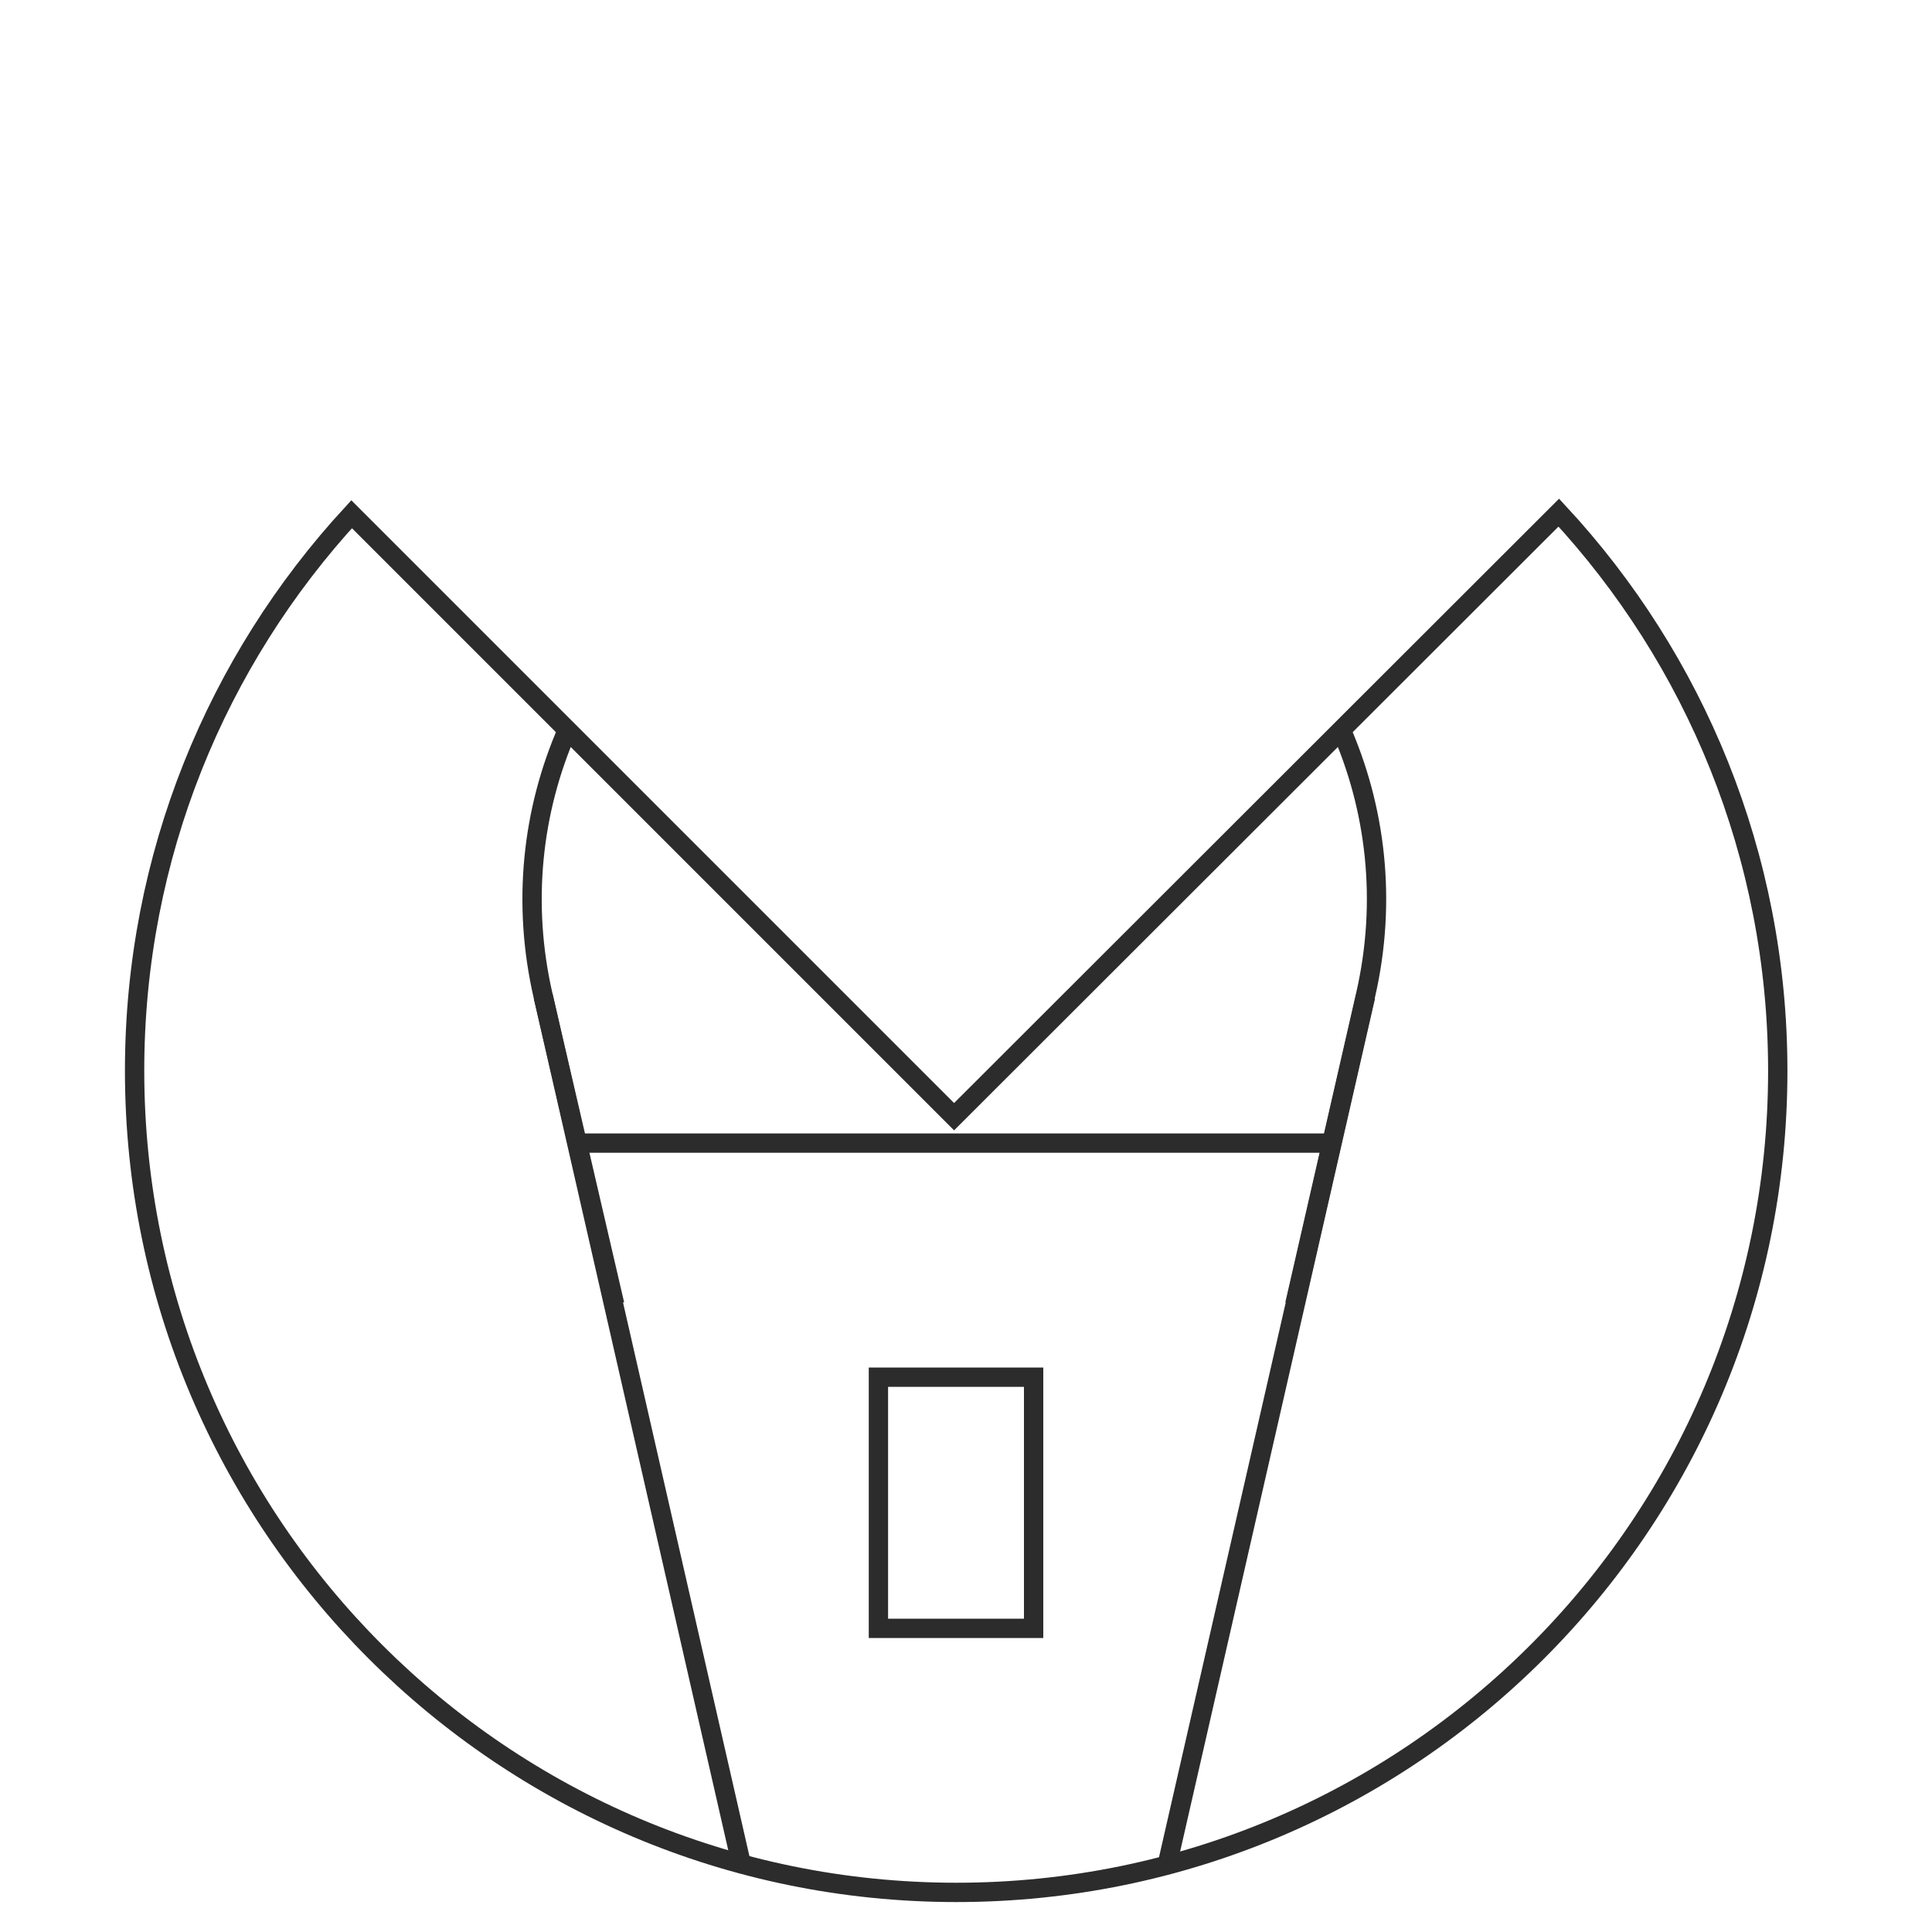
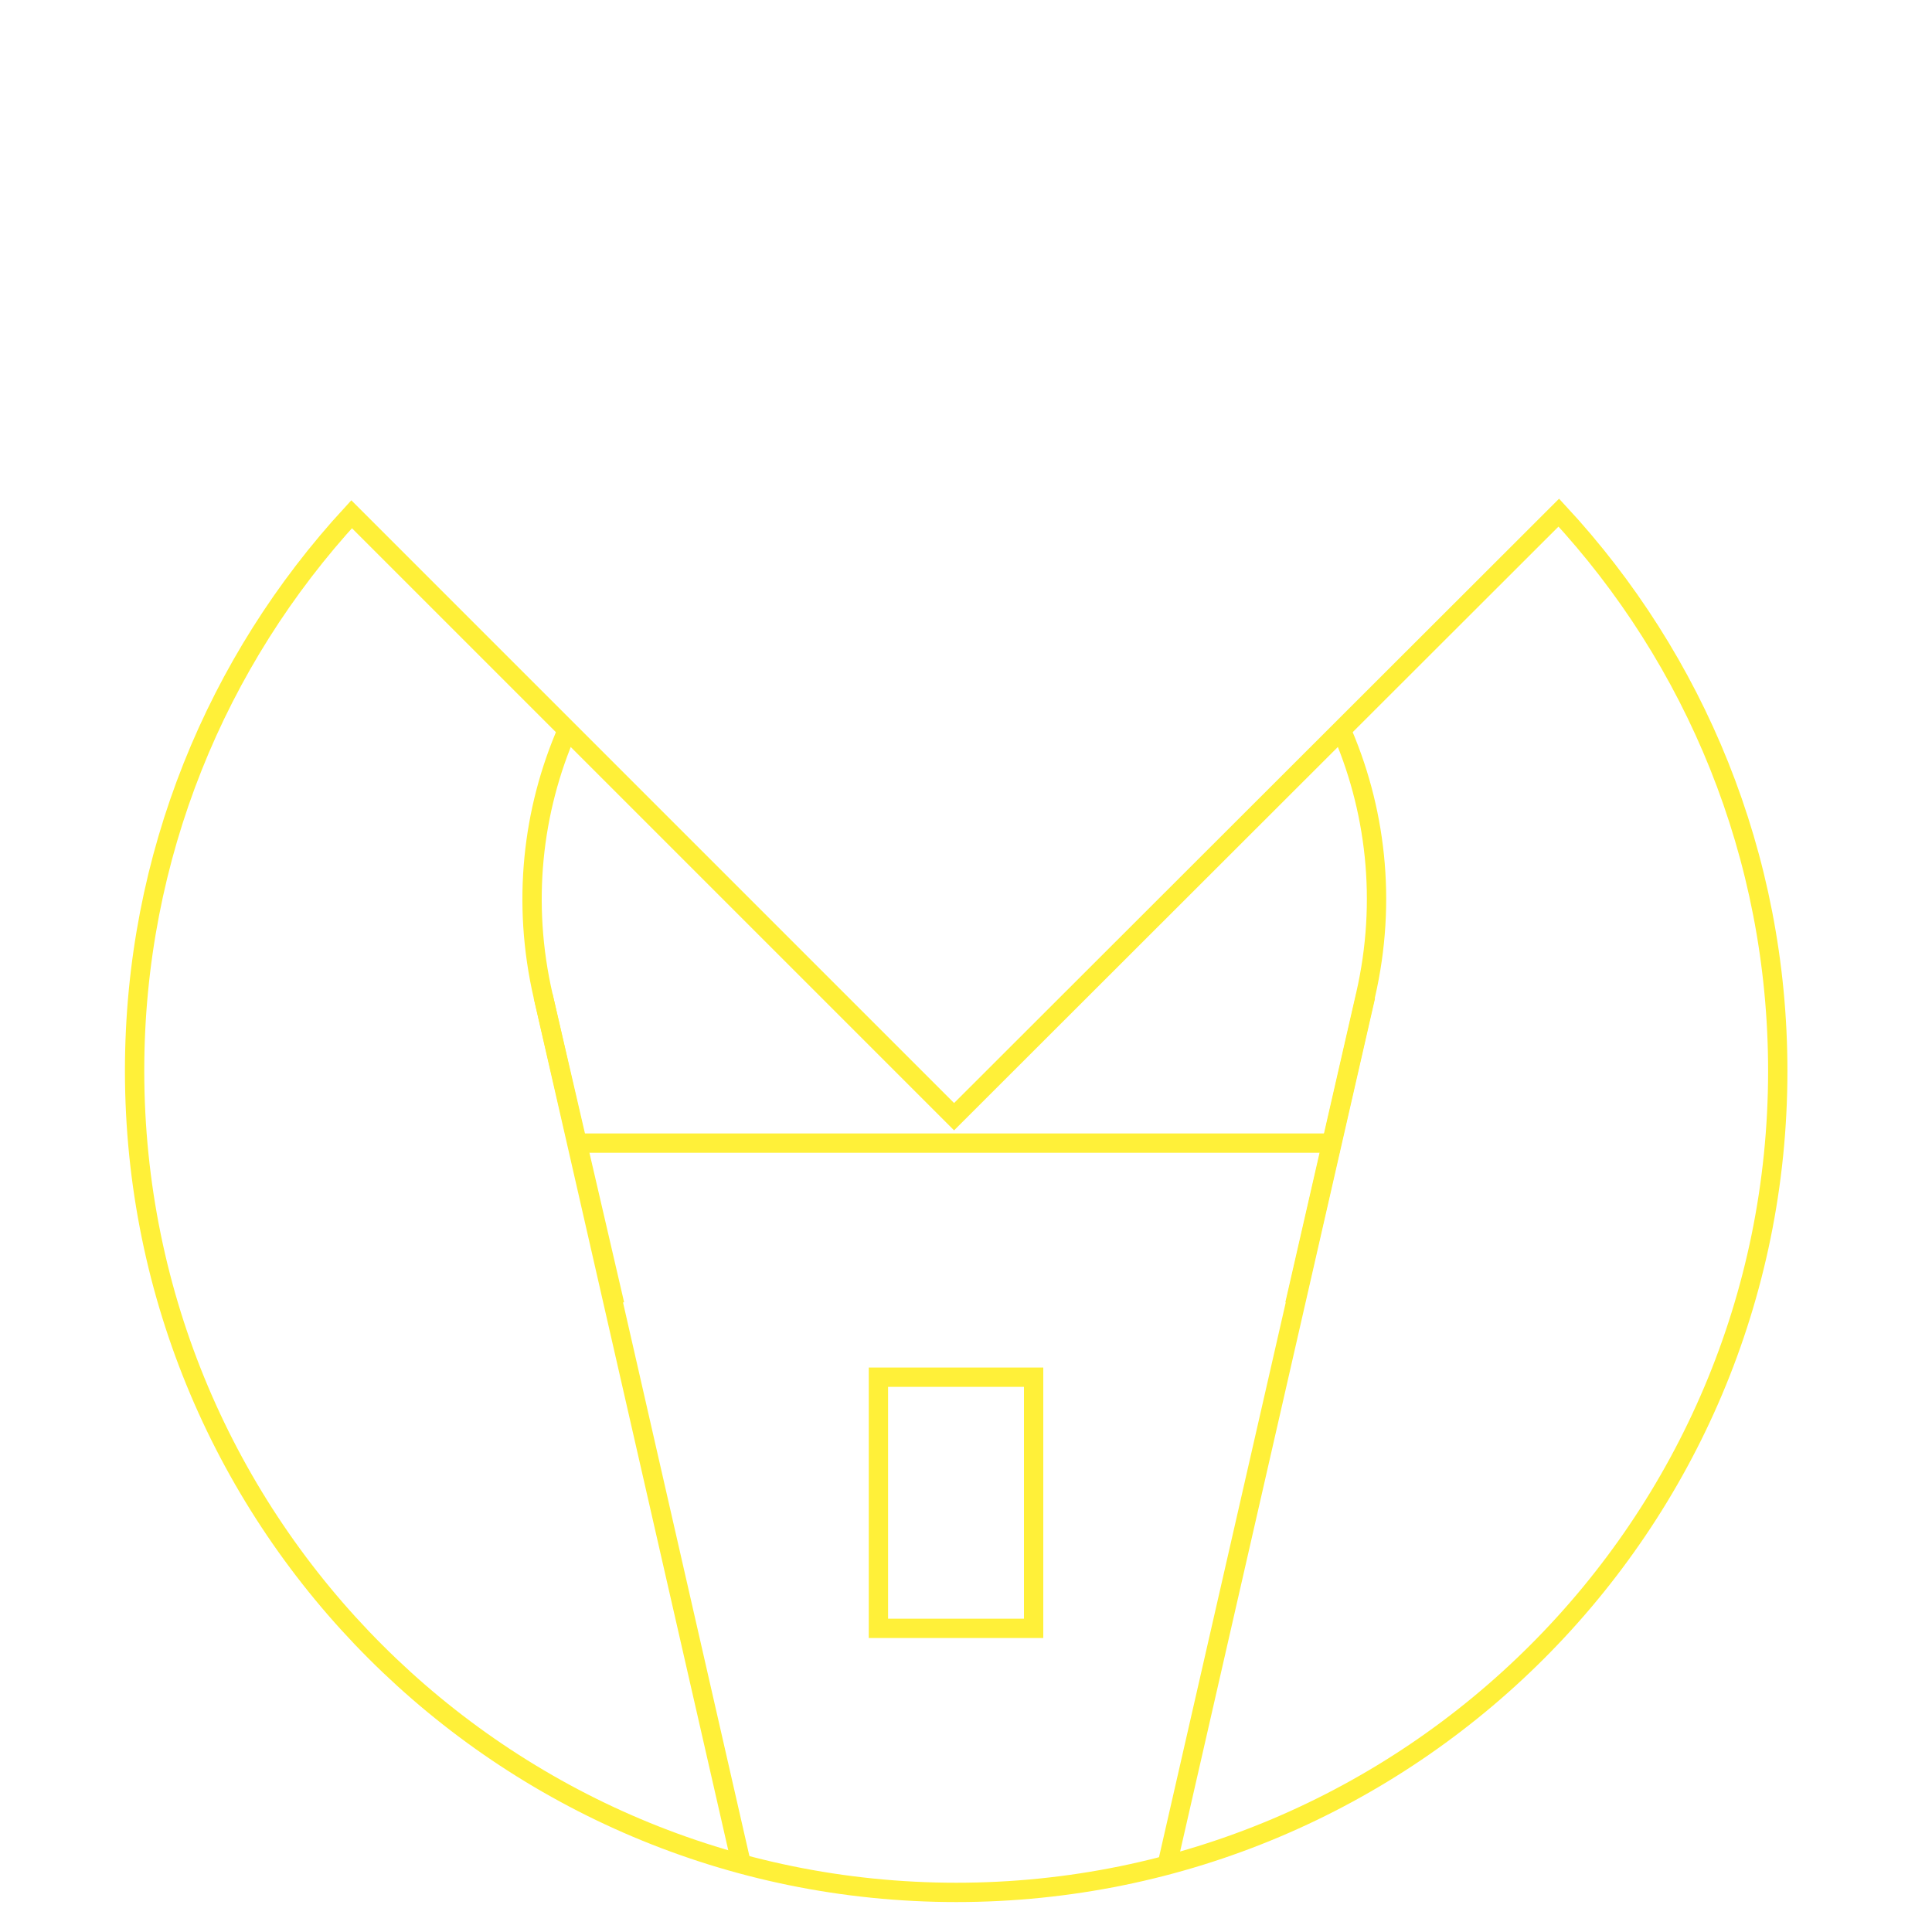
<svg xmlns="http://www.w3.org/2000/svg" version="1.1" id="Layer_1" x="0px" y="0px" viewBox="0 0 600 600" style="enable-background:new 0 0 600 600;" xml:space="preserve">
  <style type="text/css">
	.st0{fill:none;stroke:#2C2C2C;stroke-width:6;stroke-miterlimit:10;}
- 	.st1{display:none;fill:none;stroke:#2C2C2C;stroke-width:6;stroke-miterlimit:10;}
+ 	.st1{fill:none;stroke:#FFF039;stroke-width:6;stroke-miterlimit:10;}
+ 	.st2{display:none;fill:none;stroke:#2C2C2C;stroke-width:6;stroke-miterlimit:10;}
</style>
  <g id="XMLID_1_">
    <path id="XMLID_106_" class="st0" d="M558.2,77.9" />
-     <path id="XMLID_105_" class="st0" d="M416.1,225.7c11.2,25.1,14.7,54.1,8,83.3l-22,96.1" />
-     <path id="XMLID_104_" class="st0" d="M416.1,225.7" />
-     <path id="XMLID_103_" class="st0" d="M190.9,405.1l-22.2-95.7c-6.7-29-3.4-57.7,7.5-82.7" />
-     <line id="XMLID_102_" class="st0" x1="168.7" y1="309.4" x2="230.2" y2="578.8" />
-     <line id="XMLID_101_" class="st0" x1="424.1" y1="309.4" x2="362.6" y2="578.6" />
-     <line id="XMLID_100_" class="st0" x1="177" y1="355" x2="416" y2="355" />
-     <path id="XMLID_98_" class="st0" d="M484.1,159.2c42.2,45.5,68,106.4,68,173.4c0,140.9-114.2,255.1-255.1,255.1   S41.8,473.4,41.8,332.5c0-66.7,25.6-127.4,67.4-172.8l0,0l187.1,187.1L484.1,159.2z" />
-     <rect id="XMLID_97_" x="272.8" y="427.7" class="st0" width="48.2" height="78" />
-     <path id="XMLID_115_" class="st1" d="M371.8,87.4c0,41.4-75,156-75,156s-75-114.5-75-156s33.6-75,75-75S371.8,45.9,371.8,87.4z" />
-     <circle id="XMLID_114_" class="st1" cx="296.9" cy="84" r="24.1" />
+     <path id="XMLID_105_" class="st1" d="M416.1,225.7c11.2,25.1,14.7,54.1,8,83.3l-22,96.1" />
+     <path id="XMLID_104_" class="st1" d="M416.1,225.7" />
+     <path id="XMLID_103_" class="st1" d="M190.9,405.1l-22.2-95.7c-6.7-29-3.4-57.7,7.5-82.7" />
+     <line id="XMLID_102_" class="st1" x1="168.7" y1="309.4" x2="230.2" y2="578.8" />
+     <line id="XMLID_101_" class="st1" x1="424.1" y1="309.4" x2="362.6" y2="578.6" />
+     <line id="XMLID_100_" class="st1" x1="177" y1="355" x2="416" y2="355" />
+     <path id="XMLID_98_" class="st1" d="M484.1,159.2c42.2,45.5,68,106.4,68,173.4c0,140.9-114.2,255.1-255.1,255.1   S41.8,473.4,41.8,332.5c0-66.7,25.6-127.4,67.4-172.8l0,0l187.1,187.1L484.1,159.2z" />
+     <rect id="XMLID_97_" x="272.8" y="427.7" class="st1" width="48.2" height="78" />
+     <path id="XMLID_115_" class="st2" d="M371.8,87.4c0,41.4-75,156-75,156s-75-114.5-75-156s33.6-75,75-75S371.8,45.9,371.8,87.4z" />
+     <circle id="XMLID_114_" class="st2" cx="296.9" cy="84" r="24.1" />
  </g>
</svg>
